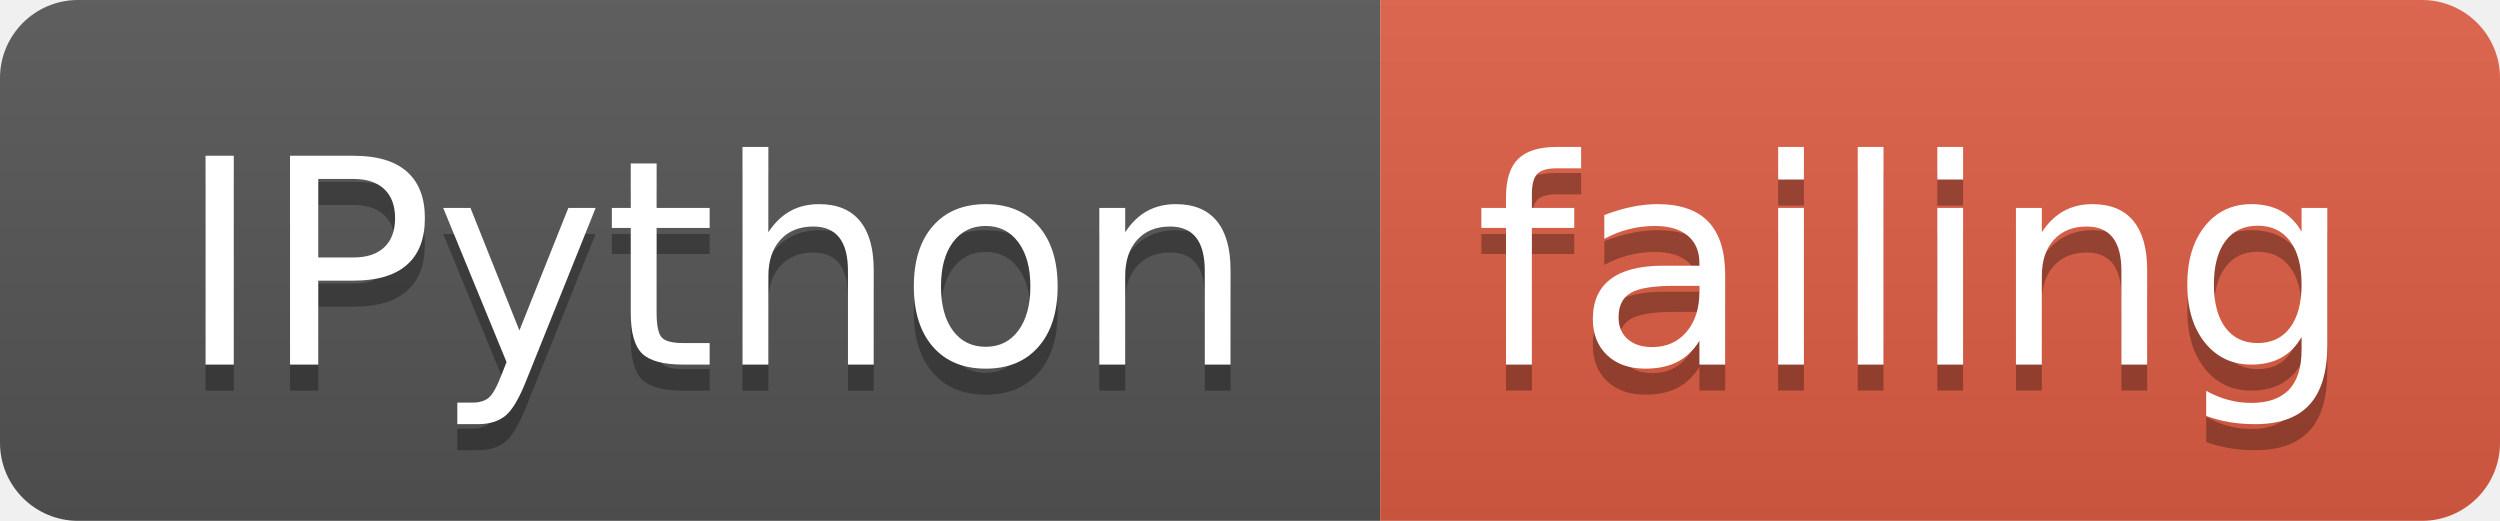
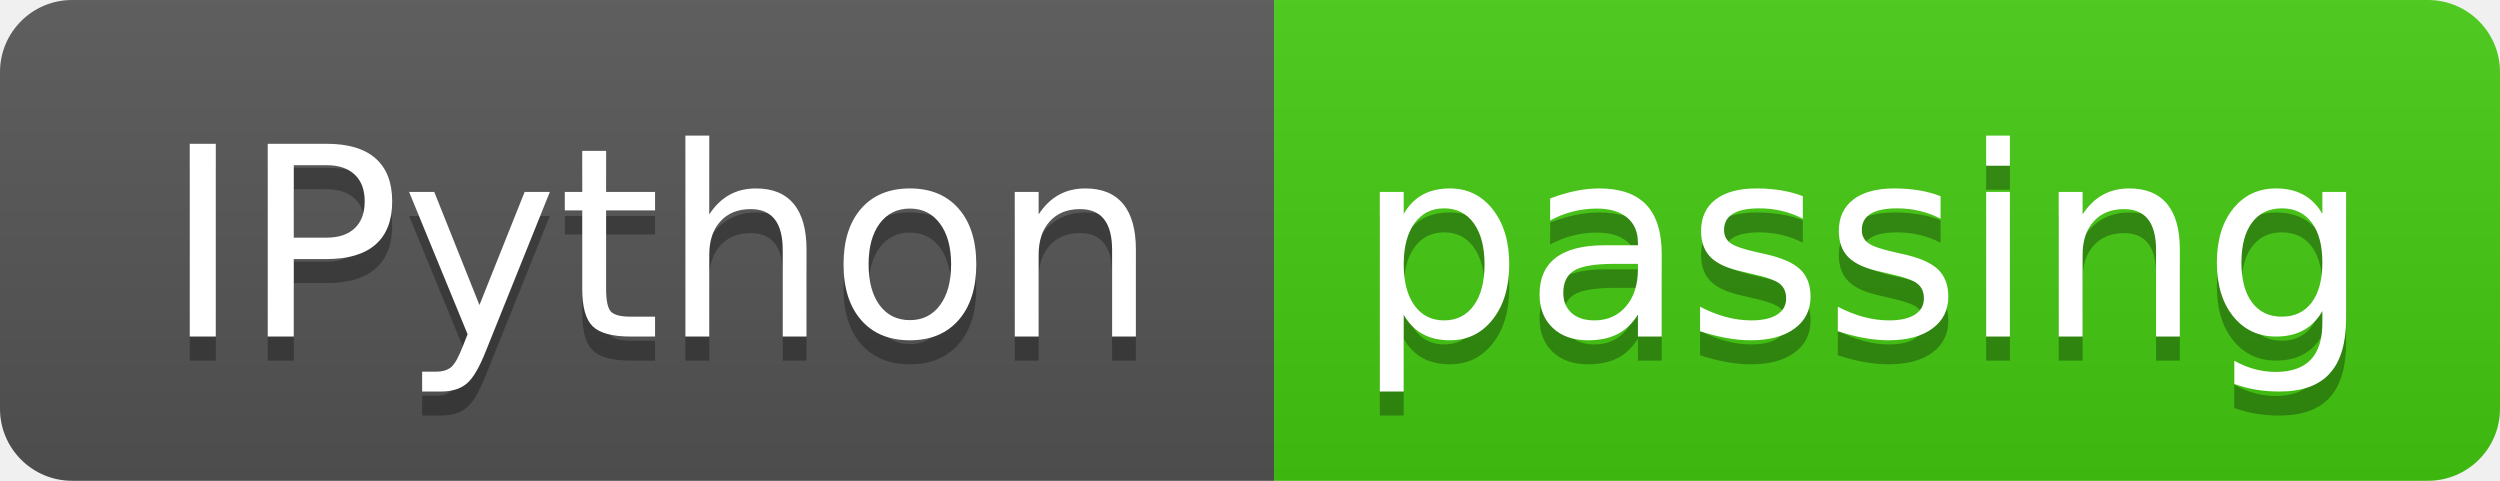
- <svg xmlns="http://www.w3.org/2000/svg" width="96" height="20">
+ <svg xmlns="http://www.w3.org/2000/svg" width="104" height="20">
  <linearGradient id="smooth" x2="0" y2="100%">
    <stop offset="0" stop-color="#bbb" stop-opacity=".1" />
    <stop offset="1" stop-opacity=".1" />
  </linearGradient>
  <clipPath id="round">
-     <rect width="96" height="20" rx="3" fill="#fff" />
+     <rect width="104" height="20" rx="3" fill="#fff" />
  </clipPath>
  <g clip-path="url(#round)">
    <rect width="53" height="20" fill="#555" />
-     <rect x="53" width="43" height="20" fill="#e05d44" />
-     <rect width="96" height="20" fill="url(#smooth)" />
+     <rect x="53" width="51" height="20" fill="#4c1" />
+     <rect width="104" height="20" fill="url(#smooth)" />
  </g>
  <g fill="#fff" text-anchor="middle" font-family="DejaVu Sans,Verdana,Geneva,sans-serif" font-size="110">
    <text x="275" y="150" fill="#010101" fill-opacity=".3" transform="scale(0.1)" textLength="430" lengthAdjust="spacing">IPython</text>
    <text x="275" y="140" transform="scale(0.1)" textLength="430" lengthAdjust="spacing">IPython</text>
-     <text x="735" y="150" fill="#010101" fill-opacity=".3" transform="scale(0.1)" textLength="330" lengthAdjust="spacing">failing</text>
-     <text x="735" y="140" transform="scale(0.1)" textLength="330" lengthAdjust="spacing">failing</text>
+     <text x="775" y="150" fill="#010101" fill-opacity=".3" transform="scale(0.1)" textLength="410" lengthAdjust="spacing">passing</text>
+     <text x="775" y="140" transform="scale(0.1)" textLength="410" lengthAdjust="spacing">passing</text>
  </g>
</svg>
